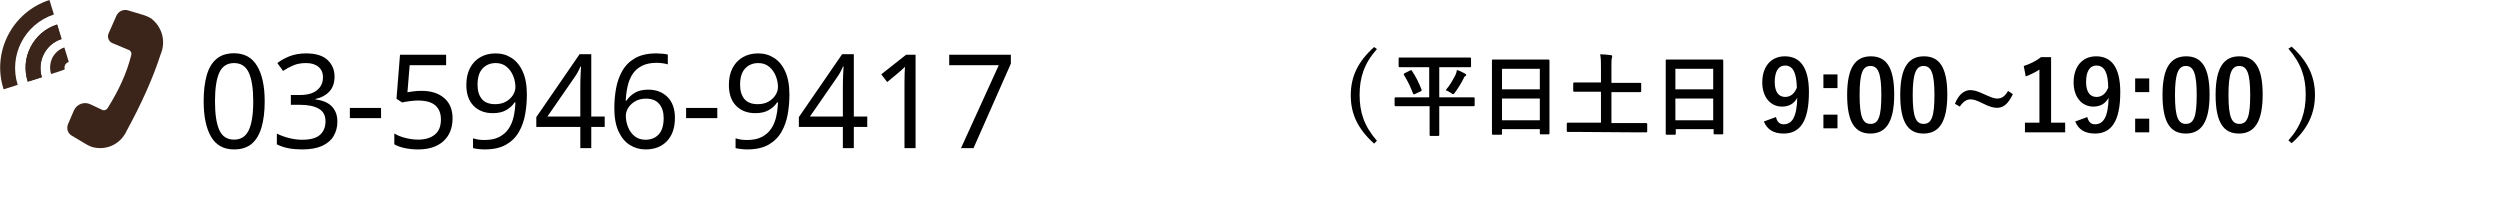
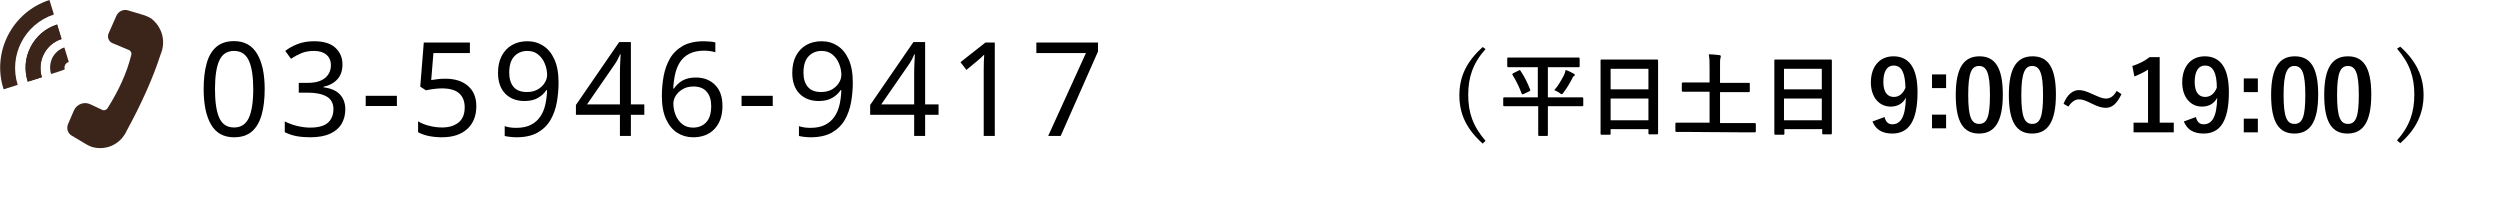
- <svg xmlns="http://www.w3.org/2000/svg" version="1.1" id="uuid-fde58dd9-7acb-43b9-a71c-29a90855b518" x="0px" y="0px" viewBox="0 0 621.5 55" style="enable-background:new 0 0 621.5 55;" xml:space="preserve">
+ <svg xmlns="http://www.w3.org/2000/svg" version="1.1" id="uuid-fde58dd9-7acb-43b9-a71c-29a90855b518" x="0px" y="0px" viewBox="0 0 621.5 54.9" style="enable-background:new 0 0 621.5 54.9;" xml:space="preserve">
  <style type="text/css">
	.st0{fill:#3B241A;}
- 	.st1{font-family:'HiraKakuStdN-W8-83pv-RKSJ-H';}
- 	.st2{font-size:32.52px;}
+ 	.st1{fill:none;}
+ 	.st2{font-family:'HiraKakuStdN-W8-83pv-RKSJ-H';}
+ 	.st3{font-size:32.52px;}
+ 	.st4{letter-spacing:2;}
</style>
  <g id="uuid-fbffd6a2-a2c7-4393-9dcc-0e05c4d51cc2">
-     <path d="M342.3,12.2c-3.2,3.6-4.3,7.1-4.3,11.4s1.1,7.7,4.3,11.4l-0.7,0.7c-4-3.6-5.8-7.3-5.8-12s1.8-8.4,5.8-12   C341.5,11.6,342.3,12.2,342.3,12.2z" />
-     <path d="M349.7,26.4h-2.8c-0.1,0-0.2-0.1-0.2-0.2v-1.8c0-0.1,0.1-0.2,0.2-0.2h8.4v-7.5h-7.4c-0.1,0-0.2-0.1-0.2-0.3v-1.8   c0-0.2,0-0.3,0.2-0.3h17.6c0.1,0,0.2,0.1,0.2,0.3v1.8c0,0.2,0,0.3-0.2,0.3h-7.7v7.5h8.6c0.1,0,0.2,0.1,0.2,0.2v1.8   c0,0.1-0.1,0.2-0.2,0.2h-8.6v7.2c0,0.1-0.1,0.2-0.2,0.2h-2c-0.1,0-0.2-0.1-0.2-0.2v-7.2L349.7,26.4L349.7,26.4z M350.6,17.5   c0.2-0.1,0.3-0.1,0.4,0.1c0.9,1.3,1.8,3.1,2.4,4.7c0.1,0.1,0,0.3-0.2,0.4l-1.5,0.7c-0.2,0.1-0.3,0-0.4-0.1   c-0.6-1.6-1.3-3.1-2.3-4.7c-0.1-0.1,0-0.3,0.2-0.4L350.6,17.5L350.6,17.5z M361.8,18.7c0.2-0.4,0.3-0.8,0.4-1.3   c0.7,0.2,1.5,0.6,2,0.9c0.2,0.1,0.3,0.2,0.3,0.3s0,0.2-0.2,0.3c-0.2,0.1-0.4,0.4-0.5,0.7c-0.6,1.2-1.3,2.3-2.1,3.4   c-0.2,0.3-0.3,0.4-0.5,0.4c-0.1,0-0.3-0.1-0.5-0.3c-0.5-0.3-0.8-0.5-1.3-0.7C360.4,21.3,361.1,20,361.8,18.7L361.8,18.7L361.8,18.7   z" />
-     <path d="M371.1,33.5c-0.1,0-0.2-0.1-0.2-0.2V15.1c0-0.2,0-0.3,0.2-0.3H385c0.1,0,0.2,0.1,0.2,0.3v18.1c0,0.1-0.1,0.2-0.2,0.2h-2   c-0.1,0-0.2-0.1-0.2-0.2v-1.1h-9.4v1.2c0,0.1-0.1,0.2-0.2,0.2L371.1,33.5L371.1,33.5z M373.4,22.2h9.4v-5.1h-9.4V22.2z M382.8,29.9   v-5.4h-9.4v5.4H382.8z" />
-     <path d="M392.5,32.8h-2.8c-0.1,0-0.2-0.1-0.2-0.2v-1.9c0-0.1,0.1-0.2,0.2-0.2h8.3v-7.7h-6.7c-0.1,0-0.2-0.1-0.2-0.2v-1.9   c0-0.1,0.1-0.2,0.2-0.2h6.7V17c0-1.5,0-2.5-0.2-3.5c0.8,0,1.8,0.1,2.6,0.2c0.2,0,0.4,0.1,0.4,0.3s-0.1,0.3-0.1,0.5   c-0.1,0.3-0.1,0.8-0.1,2.6v3.5h7.1c0.2,0,0.3,0,0.3,0.2v1.9c0,0.1-0.1,0.2-0.3,0.2h-7.1v7.7h8.7c0.1,0,0.2,0.1,0.2,0.2v1.9   c0,0.1-0.1,0.2-0.2,0.2h-2.8L392.5,32.8L392.5,32.8z" />
-     <path d="M414.3,33.5c-0.1,0-0.2-0.1-0.2-0.2V15.1c0-0.2,0-0.3,0.2-0.3h13.9c0.1,0,0.2,0.1,0.2,0.3v18.1c0,0.1-0.1,0.2-0.2,0.2h-2   c-0.1,0-0.2-0.1-0.2-0.2v-1.1h-9.4v1.2c0,0.1-0.1,0.2-0.2,0.2L414.3,33.5L414.3,33.5z M416.5,22.2h9.4v-5.1h-9.4V22.2z M425.9,29.9   v-5.4h-9.4v5.4H425.9z" />
-     <path d="M441.5,29.1c0.3,1.2,0.9,1.8,1.9,1.8c2.1,0,3.3-1.8,3.4-6.6c-0.8,1.5-2.1,2.2-3.8,2.2c-2.8,0-4.9-2.3-4.9-6   c0-4,2.2-6.5,5.6-6.5c3.7,0,6,2.6,6,8.9c0,7.4-2.3,10.3-6.3,10.3c-2.5,0-4.1-1-4.9-3L441.5,29.1L441.5,29.1L441.5,29.1z    M443.8,16.3c-1.8,0-2.6,1.6-2.6,4.1s1,3.7,2.6,3.7c1.3,0,2.3-0.8,2.9-2.3C446.6,18.2,445.8,16.3,443.8,16.3L443.8,16.3z" />
-     <path d="M456.8,21.9h-3.5v-3.4h3.5V21.9z M456.8,31.9h-3.5v-3.4h3.5V31.9z" />
-     <path d="M470.9,23.5c0,6.9-2.1,9.7-5.9,9.7s-5.8-2.7-5.8-9.6s2.1-9.6,5.9-9.6S470.9,16.7,470.9,23.5z M462.3,23.6   c0,5.5,0.8,7.2,2.7,7.2c2,0,2.7-1.8,2.7-7.2s-0.8-7.2-2.7-7.2S462.3,18.1,462.3,23.6L462.3,23.6L462.3,23.6z" />
-     <path d="M484.1,23.5c0,6.9-2.1,9.7-5.9,9.7s-5.8-2.7-5.8-9.6s2.1-9.6,5.9-9.6S484.1,16.7,484.1,23.5z M475.5,23.6   c0,5.5,0.8,7.2,2.7,7.2c2,0,2.7-1.8,2.7-7.2s-0.8-7.2-2.7-7.2C476.4,16.4,475.5,18.1,475.5,23.6z" />
-     <path d="M500.4,23.4c-1.2,2.5-2.4,3.4-3.9,3.4c-0.9,0-1.8-0.2-3.6-1.1c-1.6-0.8-2.3-1-3.1-1c-0.9,0-1.8,0.6-2.6,1.8l-1.2-0.7   c0.9-2.3,2.3-3.4,3.8-3.4c0.8,0,1.7,0.2,3.4,1c1.8,0.8,2.5,1.1,3.3,1.1c1.1,0,1.9-0.5,2.7-1.9L500.4,23.4L500.4,23.4L500.4,23.4z" />
-     <path d="M509.9,30.5h3.5v2.4h-10v-2.4h3.6V17.3c-0.9,0.6-2.1,1.2-3.4,1.7l-0.5-2.6c1.6-0.5,3-1.2,4.3-2.2h2.5L509.9,30.5   L509.9,30.5L509.9,30.5z" />
-     <path d="M518.9,29.1c0.3,1.2,0.9,1.8,1.9,1.8c2.1,0,3.3-1.8,3.4-6.6c-0.8,1.5-2.1,2.2-3.8,2.2c-2.8,0-4.9-2.3-4.9-6   c0-4,2.2-6.5,5.6-6.5c3.7,0,6,2.6,6,8.9c0,7.4-2.3,10.3-6.3,10.3c-2.5,0-4.1-1-4.9-3L518.9,29.1L518.9,29.1z M521.2,16.3   c-1.8,0-2.6,1.6-2.6,4.1s1,3.7,2.6,3.7c1.3,0,2.3-0.8,2.9-2.3C524.1,18.2,523.2,16.3,521.2,16.3z" />
-     <path d="M534.3,22.9h-3.5v-3.4h3.5V22.9z M534.3,32.9h-3.5v-3.4h3.5V32.9z" />
-     <path d="M549.3,23.5c0,6.9-2.1,9.7-5.9,9.7s-5.8-2.7-5.8-9.6s2.1-9.6,5.9-9.6S549.3,16.7,549.3,23.5z M540.7,23.6   c0,5.5,0.8,7.2,2.7,7.2c2,0,2.7-1.8,2.7-7.2s-0.8-7.2-2.7-7.2C541.6,16.4,540.7,18.1,540.7,23.6z" />
-     <path d="M562.5,23.5c0,6.9-2.1,9.7-5.9,9.7s-5.8-2.7-5.8-9.6s2.1-9.6,5.9-9.6S562.5,16.7,562.5,23.5z M554,23.6   c0,5.5,0.8,7.2,2.7,7.2c2,0,2.7-1.8,2.7-7.2s-0.8-7.2-2.7-7.2S554,18.1,554,23.6z" />
-     <path d="M569.7,11.6c4,3.6,5.8,7.4,5.8,12s-1.8,8.5-5.8,12l-0.8-0.7c3.2-3.6,4.3-7.1,4.3-11.4s-1.1-7.7-4.3-11.4   C568.9,12.1,569.7,11.6,569.7,11.6z" />
-     <path class="st0" d="M35.9,3.8l-4-1.2c-1.2-0.4-2.5,0.2-3,1.4L27,8.3c-0.4,0.9,0,2,0.9,2.4l4.3,1.8c0.4,0.3,0.6,0.8,0.4,1.3   c-1.1,4.4-3.1,8.7-5.8,13c-0.2,0.4-0.7,0.7-1.2,0.6l-3.2-1.5c-1.5-0.7-3.3,0-4,1.5l-1.5,3.5c-0.4,1-0.1,2.2,0.9,2.8l3.7,2.2   c0.7,0.4,1.4,0.7,2.1,0.8l0,0c3.3,0.6,6.5-1.1,7.9-4.2c3.6-6.6,6.5-13,8.4-18.9c1.4-3.2,0.5-6.8-2.3-9l0,0   C37.1,4.3,36.5,4,35.9,3.8L35.9,3.8z" />
-     <path class="st0" d="M0.9,22.2C-2.1,13,3,3,12.3,0l1.1,3.6C6.1,6,2.1,13.8,4.4,21.1L0.9,22.2L0.9,22.2z" />
-     <path class="st0" d="M6.9,20.3c-0.9-2.9-0.7-5.9,0.7-8.6s3.7-4.7,6.6-5.6l1.1,3.6c-4,1.3-6.1,5.5-4.9,9.5L6.9,20.3L6.9,20.3z" />
+     <path d="M369.3,12.2c-3.2,3.6-4.3,7.1-4.3,11.4s1.1,7.7,4.3,11.4l-0.7,0.7c-4-3.6-5.8-7.3-5.8-12s1.8-8.4,5.8-12   C368.5,11.6,369.3,12.2,369.3,12.2z" />
+     <path d="M376.7,26.4h-2.8c-0.1,0-0.2-0.1-0.2-0.2v-1.8c0-0.1,0.1-0.2,0.2-0.2h8.4v-7.5h-7.4c-0.1,0-0.2-0.1-0.2-0.3v-1.8   c0-0.2,0-0.3,0.2-0.3h17.6c0.1,0,0.2,0.1,0.2,0.3v1.8c0,0.2,0,0.3-0.2,0.3h-7.7v7.5h8.6c0.1,0,0.2,0.1,0.2,0.2v1.8   c0,0.1-0.1,0.2-0.2,0.2h-8.6v7.2c0,0.1-0.1,0.2-0.2,0.2h-2c-0.1,0-0.2-0.1-0.2-0.2v-7.2L376.7,26.4L376.7,26.4z M377.6,17.5   c0.2-0.1,0.3-0.1,0.4,0.1c0.9,1.3,1.8,3.1,2.4,4.7c0.1,0.1,0,0.3-0.2,0.4l-1.5,0.7c-0.2,0.1-0.3,0-0.4-0.1   c-0.6-1.6-1.3-3.1-2.3-4.7c-0.1-0.1,0-0.3,0.2-0.4L377.6,17.5C377.6,17.5,377.6,17.5,377.6,17.5z M388.8,18.7   c0.2-0.4,0.3-0.8,0.4-1.3c0.7,0.2,1.5,0.6,2,0.9c0.2,0.1,0.3,0.2,0.3,0.3s0,0.2-0.2,0.3c-0.2,0.1-0.4,0.4-0.5,0.7   c-0.6,1.2-1.3,2.3-2.1,3.4c-0.2,0.3-0.3,0.4-0.5,0.4c-0.1,0-0.3-0.1-0.5-0.3c-0.5-0.3-0.8-0.5-1.3-0.7   C387.4,21.3,388.1,20,388.8,18.7L388.8,18.7L388.8,18.7z" />
+     <path d="M398.1,33.5c-0.1,0-0.2-0.1-0.2-0.2V15.1c0-0.2,0-0.3,0.2-0.3H412c0.1,0,0.2,0.1,0.2,0.3v18.1c0,0.1-0.1,0.2-0.2,0.2h-2   c-0.1,0-0.2-0.1-0.2-0.2v-1.1h-9.4v1.2c0,0.1-0.1,0.2-0.2,0.2L398.1,33.5L398.1,33.5z M400.4,22.2h9.4v-5.1h-9.4V22.2z M409.8,29.9   v-5.4h-9.4v5.4H409.8z" />
+     <path d="M419.5,32.8h-2.8c-0.1,0-0.2-0.1-0.2-0.2v-1.9c0-0.1,0.1-0.2,0.2-0.2h8.3v-7.7h-6.7c-0.1,0-0.2-0.1-0.2-0.2v-1.9   c0-0.1,0.1-0.2,0.2-0.2h6.7V17c0-1.5,0-2.5-0.2-3.5c0.8,0,1.8,0.1,2.6,0.2c0.2,0,0.4,0.1,0.4,0.3s-0.1,0.3-0.1,0.5   c-0.1,0.3-0.1,0.8-0.1,2.6v3.5h7.1c0.2,0,0.3,0,0.3,0.2v1.9c0,0.1-0.1,0.2-0.3,0.2h-7.1v7.7h8.7c0.1,0,0.2,0.1,0.2,0.2v1.9   c0,0.1-0.1,0.2-0.2,0.2h-2.8L419.5,32.8C419.5,32.8,419.5,32.8,419.5,32.8z" />
+     <path d="M441.3,33.5c-0.1,0-0.2-0.1-0.2-0.2V15.1c0-0.2,0-0.3,0.2-0.3h13.9c0.1,0,0.2,0.1,0.2,0.3v18.1c0,0.1-0.1,0.2-0.2,0.2h-2   c-0.1,0-0.2-0.1-0.2-0.2v-1.1h-9.4v1.2c0,0.1-0.1,0.2-0.2,0.2L441.3,33.5L441.3,33.5z M443.5,22.2h9.4v-5.1h-9.4V22.2z M452.9,29.9   v-5.4h-9.4v5.4H452.9z" />
+     <path d="M468.5,29.1c0.3,1.2,0.9,1.8,1.9,1.8c2.1,0,3.3-1.8,3.4-6.6c-0.8,1.5-2.1,2.2-3.8,2.2c-2.8,0-4.9-2.3-4.9-6   c0-4,2.2-6.5,5.6-6.5c3.7,0,6,2.6,6,8.9c0,7.4-2.3,10.3-6.3,10.3c-2.5,0-4.1-1-4.9-3L468.5,29.1L468.5,29.1L468.5,29.1z    M470.8,16.3c-1.8,0-2.6,1.6-2.6,4.1s1,3.7,2.6,3.7c1.3,0,2.3-0.8,2.9-2.3C473.6,18.2,472.8,16.3,470.8,16.3   C470.8,16.3,470.8,16.3,470.8,16.3z" />
+     <path d="M483.8,21.9h-3.5v-3.4h3.5V21.9z M483.8,31.9h-3.5v-3.4h3.5V31.9z" />
+     <path d="M497.9,23.5c0,6.9-2.1,9.7-5.9,9.7s-5.8-2.7-5.8-9.6s2.1-9.6,5.9-9.6S497.9,16.7,497.9,23.5z M489.3,23.6   c0,5.5,0.8,7.2,2.7,7.2c2,0,2.7-1.8,2.7-7.2s-0.8-7.2-2.7-7.2S489.3,18.1,489.3,23.6L489.3,23.6L489.3,23.6z" />
+     <path d="M511.1,23.5c0,6.9-2.1,9.7-5.9,9.7s-5.8-2.7-5.8-9.6s2.1-9.6,5.9-9.6S511.1,16.7,511.1,23.5z M502.5,23.6   c0,5.5,0.8,7.2,2.7,7.2c2,0,2.7-1.8,2.7-7.2s-0.8-7.2-2.7-7.2C503.4,16.4,502.5,18.1,502.5,23.6z" />
+     <path d="M527.4,23.4c-1.2,2.5-2.4,3.4-3.9,3.4c-0.9,0-1.8-0.2-3.6-1.1c-1.6-0.8-2.3-1-3.1-1c-0.9,0-1.8,0.6-2.6,1.8l-1.2-0.7   c0.9-2.3,2.3-3.4,3.8-3.4c0.8,0,1.7,0.2,3.4,1c1.8,0.8,2.5,1.1,3.3,1.1c1.1,0,1.9-0.5,2.7-1.9L527.4,23.4L527.4,23.4L527.4,23.4z" />
+     <path d="M536.9,30.5h3.5v2.4h-10v-2.4h3.6V17.3c-0.9,0.6-2.1,1.2-3.4,1.7l-0.5-2.6c1.6-0.5,3-1.2,4.3-2.2h2.5L536.9,30.5   L536.9,30.5L536.9,30.5z" />
+     <path d="M545.9,29.1c0.3,1.2,0.9,1.8,1.9,1.8c2.1,0,3.3-1.8,3.4-6.6c-0.8,1.5-2.1,2.2-3.8,2.2c-2.8,0-4.9-2.3-4.9-6   c0-4,2.2-6.5,5.6-6.5c3.7,0,6,2.6,6,8.9c0,7.4-2.3,10.3-6.3,10.3c-2.5,0-4.1-1-4.9-3L545.9,29.1L545.9,29.1z M548.2,16.3   c-1.8,0-2.6,1.6-2.6,4.1s1,3.7,2.6,3.7c1.3,0,2.3-0.8,2.9-2.3C551.1,18.2,550.2,16.3,548.2,16.3z" />
+     <path d="M561.3,22.9h-3.5v-3.4h3.5V22.9z M561.3,32.9h-3.5v-3.4h3.5V32.9z" />
+     <path d="M576.3,23.5c0,6.9-2.1,9.7-5.9,9.7s-5.8-2.7-5.8-9.6s2.1-9.6,5.9-9.6S576.3,16.7,576.3,23.5z M567.7,23.6   c0,5.5,0.8,7.2,2.7,7.2c2,0,2.7-1.8,2.7-7.2s-0.8-7.2-2.7-7.2C568.6,16.4,567.7,18.1,567.7,23.6z" />
+     <path d="M589.5,23.5c0,6.9-2.1,9.7-5.9,9.7s-5.8-2.7-5.8-9.6s2.1-9.6,5.9-9.6S589.5,16.7,589.5,23.5z M581,23.6   c0,5.5,0.8,7.2,2.7,7.2c2,0,2.7-1.8,2.7-7.2s-0.8-7.2-2.7-7.2S581,18.1,581,23.6z" />
+     <path d="M596.7,11.6c4,3.6,5.8,7.4,5.8,12s-1.8,8.5-5.8,12l-0.8-0.7c3.2-3.6,4.3-7.1,4.3-11.4s-1.1-7.7-4.3-11.4   C595.9,12.1,596.7,11.6,596.7,11.6z" />
+     <path class="st0" d="M35.9,3.8l-4-1.2c-1.2-0.4-2.5,0.2-3,1.4L27,8.3c-0.4,0.9,0,2,0.9,2.4l4.3,1.8c0.4,0.3,0.6,0.8,0.4,1.3   c-1.1,4.4-3.1,8.7-5.8,13c-0.2,0.4-0.7,0.7-1.2,0.6l-3.2-1.5c-1.5-0.7-3.3,0-4,1.5l-1.5,3.5c-0.4,1-0.1,2.2,0.9,2.8l3.7,2.2   c0.7,0.4,1.4,0.7,2.1,0.8l0,0c3.3,0.6,6.5-1.1,7.9-4.2c3.6-6.6,6.5-13,8.4-18.9c1.4-3.2,0.5-6.8-2.3-9l0,0   C37.1,4.3,36.5,4,35.9,3.8C35.9,3.8,35.9,3.8,35.9,3.8z" />
+     <path class="st0" d="M0.9,22.2C-2.1,13,3,3,12.3,0l1.1,3.6C6.1,6,2.1,13.8,4.4,21.1L0.9,22.2C0.9,22.2,0.9,22.2,0.9,22.2z" />
+     <path class="st0" d="M6.9,20.3c-0.9-2.9-0.7-5.9,0.7-8.6s3.7-4.7,6.6-5.6l1.1,3.6c-4,1.3-6.1,5.5-4.9,9.5L6.9,20.3   C6.9,20.3,6.9,20.3,6.9,20.3z" />
    <path class="st0" d="M12.7,18.4c-0.4-1.3-0.3-2.7,0.3-4c0.6-1.2,1.7-2.2,3-2.6l1.1,3.6c-0.4,0.1-0.7,0.4-0.9,0.7   c-0.2,0.4-0.2,0.8-0.1,1.1C16.3,17.3,12.7,18.4,12.7,18.4z" />
-     <path class="st0" d="M6.9,20.3c-0.9-2.9-0.7-5.9,0.7-8.6s3.7-4.7,6.6-5.6l1.1,3.6c-4,1.3-6.1,5.5-4.9,9.5L6.9,20.3L6.9,20.3z" />
-     <text transform="matrix(0.9848 0 0 1 49.0605 36.8193)" class="st1 st2">03-5946-9417</text>
+     <path class="st0" d="M6.9,20.3c-0.9-2.9-0.7-5.9,0.7-8.6s3.7-4.7,6.6-5.6l1.1,3.6c-4,1.3-6.1,5.5-4.9,9.5L6.9,20.3   C6.9,20.3,6.9,20.3,6.9,20.3z" />
+     <polygon class="st1" points="371.1,39.5 49.1,39.5 55.7,1.8 377.7,1.8  " />
+     <text transform="matrix(0.9848 0 0 1 49.0599 33.8)" class="st2 st3 st4">03-5946-9417</text>
  </g>
</svg>
